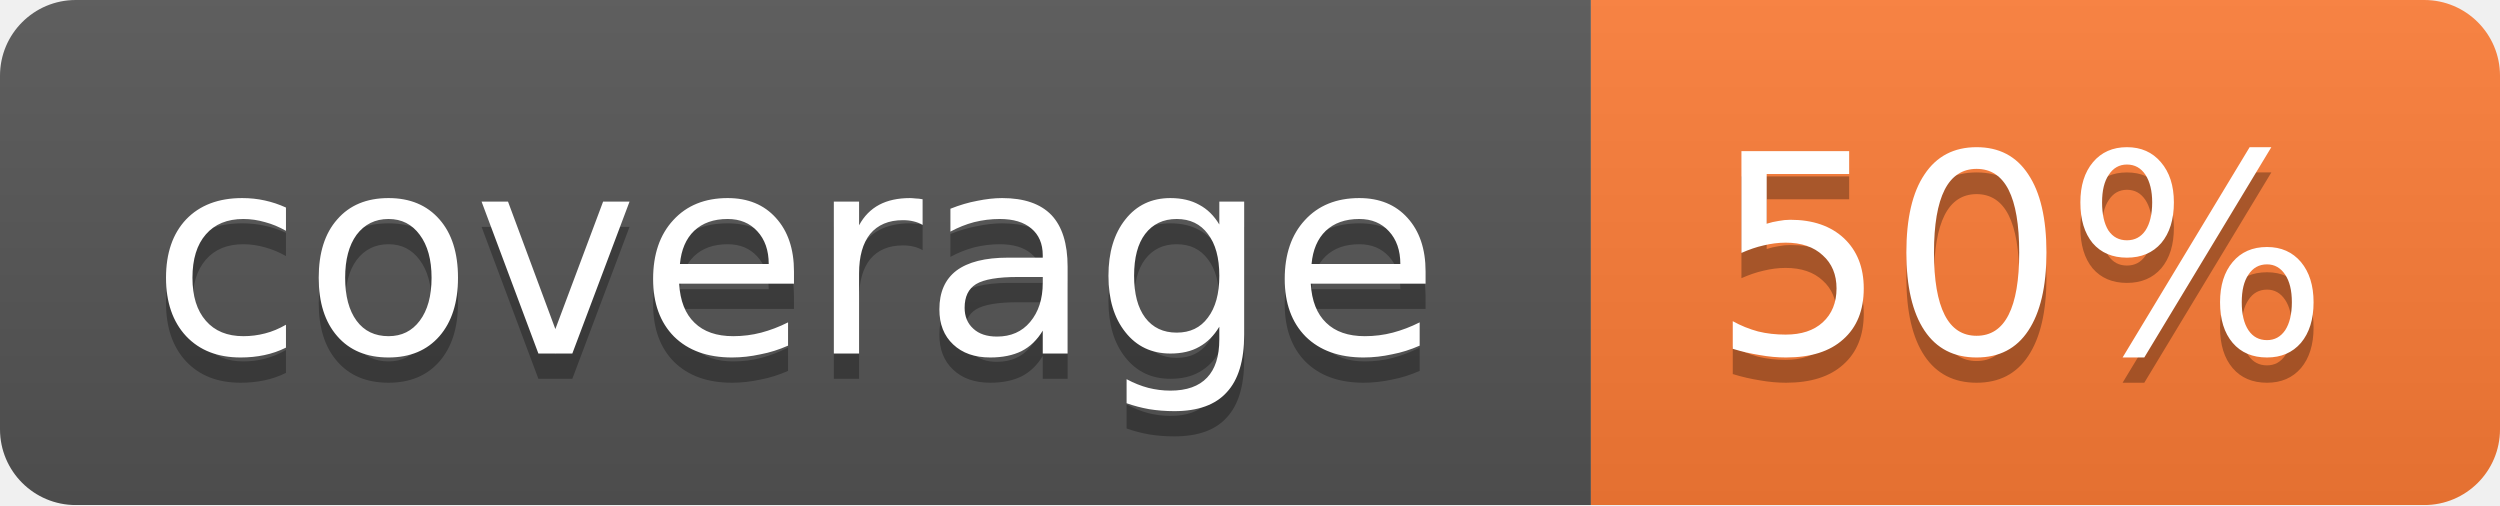
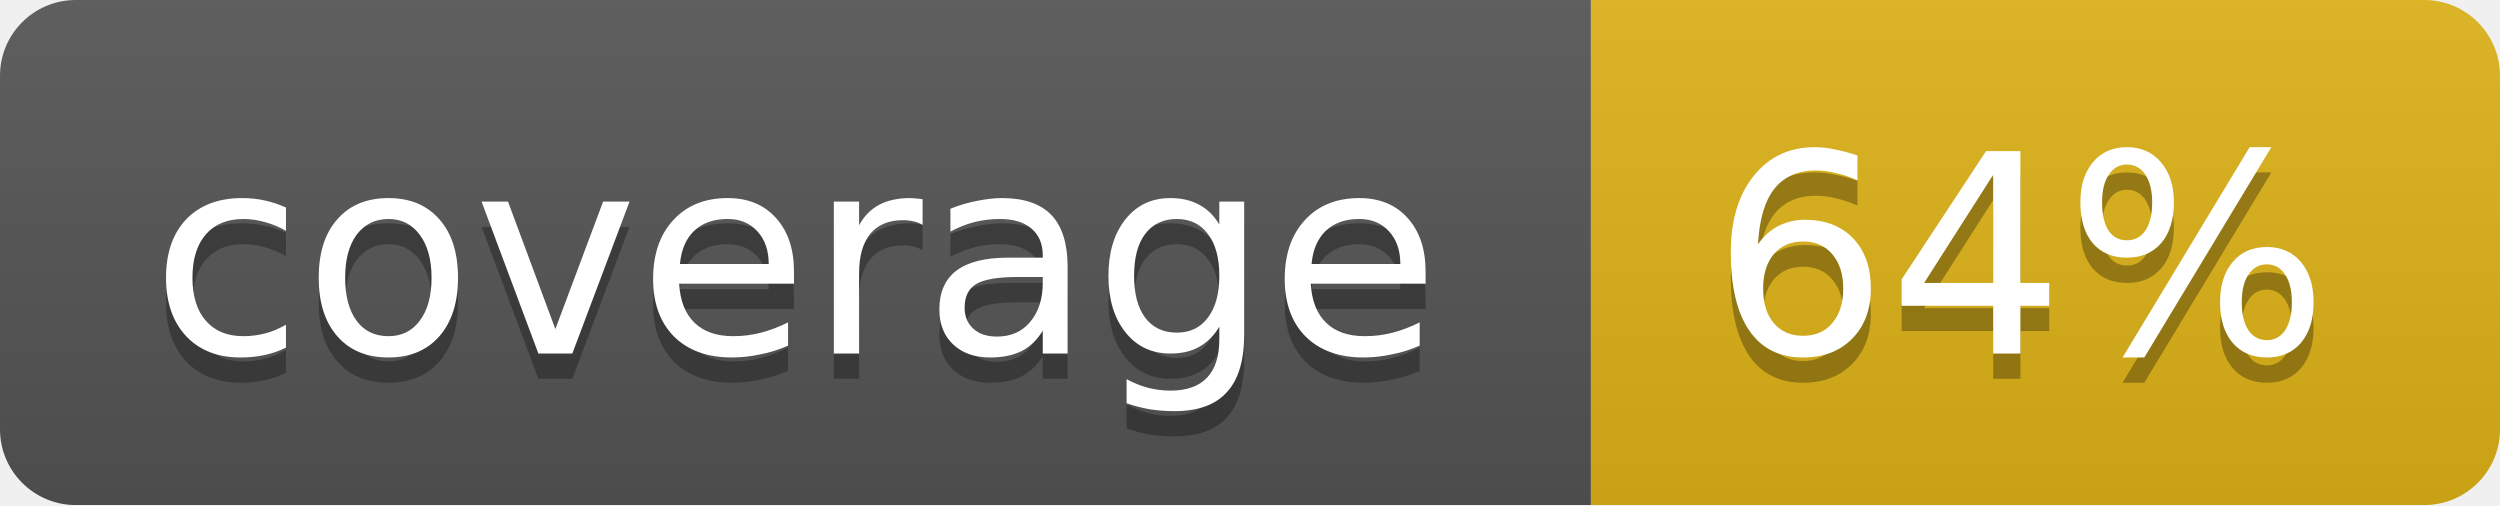
<svg xmlns="http://www.w3.org/2000/svg" width="99" height="20">
  <linearGradient id="b" x2="0" y2="100%">
    <stop offset="0" stop-color="#bbb" stop-opacity=".1" />
    <stop offset="1" stop-opacity=".1" />
  </linearGradient>
  <mask id="a">
    <rect width="99" height="20" rx="3" fill="#fff" />
  </mask>
  <g mask="url(#a)">
    <path fill="#555" d="M0 0h63v20H0z" />
-     <path fill="#fe7d37" d="M63 0h36v20H63z" />
+     <path fill="#dfb317" d="M63 0h36v20H63z" />
    <path fill="url(#b)" d="M0 0h99v20H0z" />
  </g>
  <g fill="#fff" text-anchor="middle" font-family="DejaVu Sans,Verdana,Geneva,sans-serif" font-size="11">
    <text x="31.5" y="15" fill="#010101" fill-opacity=".3">coverage</text>
    <text x="31.5" y="14">coverage</text>
-     <text x="80" y="15" fill="#010101" fill-opacity=".3">50%</text>
-     <text x="80" y="14">50%</text>
+     <text x="80" y="15" fill="#010101" fill-opacity=".3">64%</text>
+     <text x="80" y="14">64%</text>
  </g>
</svg>
